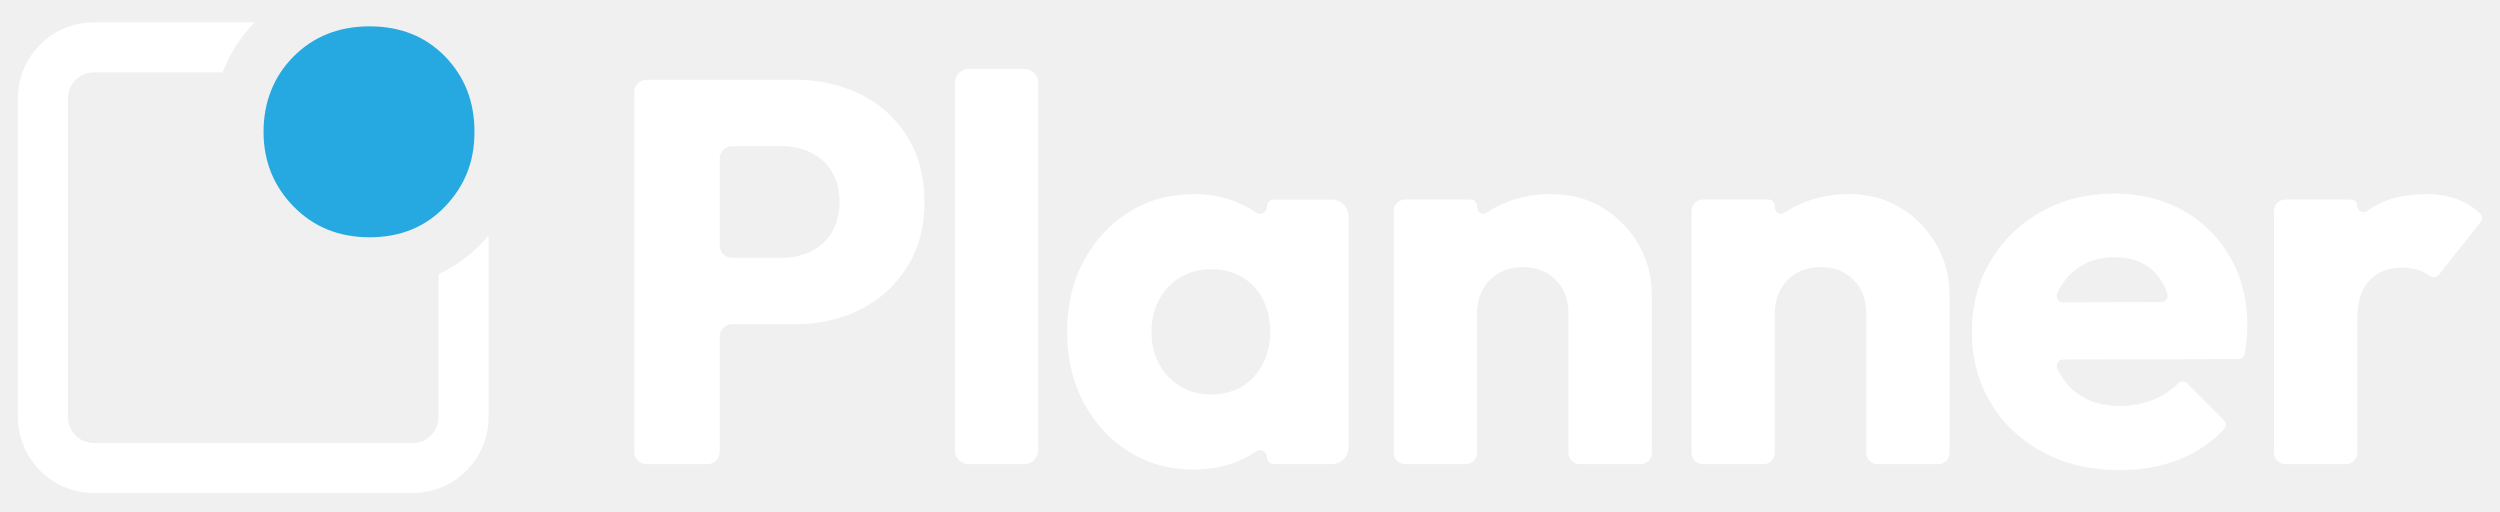
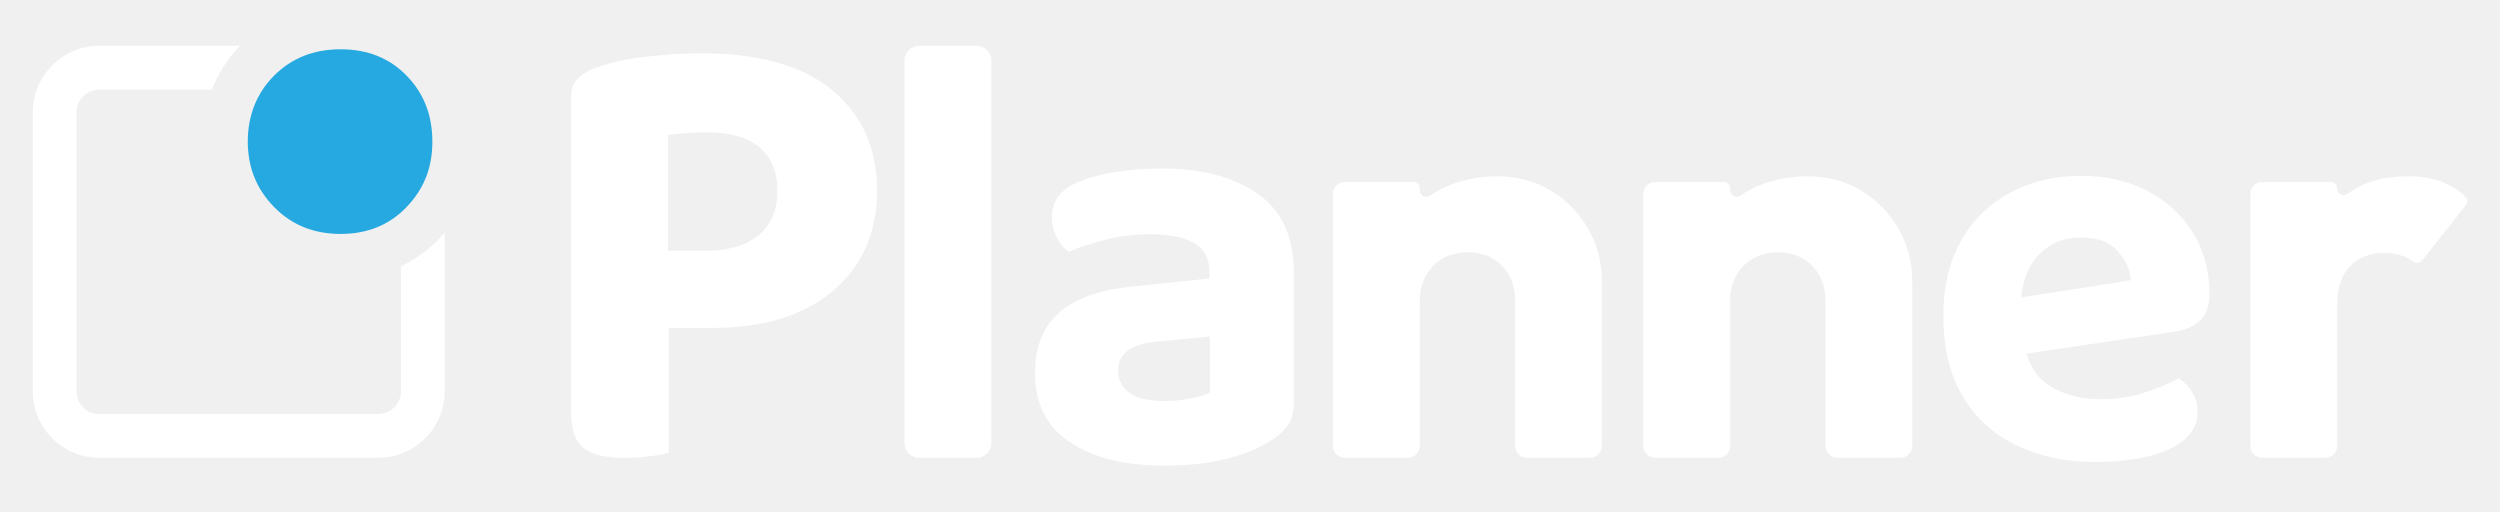
<svg xmlns="http://www.w3.org/2000/svg" id="Layer_1" version="1.1" viewBox="0 0 992.84 203.12">
  <defs>
    <style>
      .st0 {
        fill: #fff;
      }

      .st1 {
        fill: #26a9e0;
      }
    </style>
  </defs>
  <g>
-     <path class="st1" d="M146.8,94.23c-12.18,0-22.26-4.07-30.21-12.22-7.96-8.14-11.93-18.03-11.93-29.67s3.97-21.94,11.93-29.91c7.95-7.98,18.02-11.97,30.21-11.97s22.16,3.99,29.95,11.97c7.78,7.98,11.68,17.95,11.68,29.91s-3.89,21.52-11.68,29.67c-7.79,8.15-17.77,12.22-29.95,12.22Z" />
-     <path class="st0" d="M191.64,96.25c-5.12,5.36-11,9.6-17.48,12.67v56.74c0,5.66-4.61,10.27-10.27,10.27H37.25c-5.66,0-10.27-4.61-10.27-10.27V39.02c0-5.66,4.61-10.27,10.27-10.27h51.13c2.86-7.34,7.12-14.03,12.7-19.87h-63.82c-16.62,0-30.14,13.52-30.14,30.14v126.63c0,16.62,13.52,30.14,30.14,30.14h126.63c16.62,0,30.14-13.52,30.14-30.14v-72.06c-.77.9-1.56,1.78-2.38,2.65Z" />
+     <path class="st1" d="M135.28,92.9c-10.66,0-19.48-3.56-26.44-10.7-6.97-7.12-10.44-15.78-10.44-25.97s3.47-19.2,10.44-26.18c6.96-6.98,15.77-10.48,26.44-10.48s19.4,3.49,26.21,10.48c6.81,6.98,10.22,15.71,10.22,26.18s-3.4,18.84-10.22,25.97-15.55,10.7-26.21,10.7Z" />
+     <path class="st0" d="M174.52,94.67c-4.48,4.69-9.63,8.4-15.3,11.09v49.66c0,4.95-4.03,8.99-8.99,8.99H39.39c-4.95,0-8.99-4.03-8.99-8.99V44.58c0-4.95,4.03-8.99,8.99-8.99h44.75c2.5-6.42,6.23-12.28,11.12-17.39h-55.86c-14.55,0-26.38,11.83-26.38,26.38v110.83c0,14.55,11.83,26.38,26.38,26.38h110.83c14.55,0,26.38-11.83,26.38-26.38v-63.07c-.67.79-1.37,1.56-2.08,2.32h0Z" />
  </g>
-   <g>
-     <path class="st0" d="M341.83,37.52c-7.78-3.89-16.51-5.84-26.16-5.84h-58.89c-2.7,0-4.9,2.19-4.9,4.9v142.85c0,2.7,2.19,4.9,4.9,4.9h24.16c2.7,0,4.9-2.19,4.9-4.9v-45.78c0-2.7,2.19-4.9,4.9-4.9h24.94c9.66,0,18.38-1.98,26.16-5.95,7.78-3.96,13.95-9.58,18.49-16.86,4.54-7.28,6.81-15.89,6.81-25.84s-2.27-18.56-6.81-25.84c-4.54-7.28-10.7-12.86-18.49-16.76ZM330.37,92.22c-2.02,3.32-4.76,5.84-8.22,7.57-3.46,1.73-7.28,2.59-11.46,2.59h-19.97c-2.7,0-4.9-2.19-4.9-4.9v-34.53c0-2.7,2.19-4.9,4.9-4.9h19.97c4.18,0,8,.86,11.46,2.59,3.46,1.73,6.2,4.25,8.22,7.57,2.02,3.32,3.03,7.28,3.03,11.89s-1.01,8.79-3.03,12.11Z" />
-     <rect class="st0" x="379.23" y="27.36" width="33.08" height="156.97" rx="5.53" ry="5.53" />
-     <path class="st0" d="M503.12,82.13c0,2.23-2.5,3.55-4.33,2.28-1.71-1.19-3.55-2.27-5.51-3.21-5.7-2.74-12.07-4.11-19.13-4.11-9.66,0-18.27,2.38-25.84,7.13-7.57,4.76-13.55,11.24-17.95,19.46-4.4,8.22-6.59,17.59-6.59,28.11s2.2,19.89,6.59,28.11c4.4,8.22,10.38,14.7,17.95,19.46s16.18,7.13,25.84,7.13c7.06,0,13.48-1.37,19.24-4.11,1.93-.92,3.74-1.95,5.42-3.11,1.83-1.26,4.31.07,4.31,2.29h0c0,1.53,1.24,2.77,2.77,2.77h22.93c3.72,0,6.73-3.01,6.73-6.73v-91.61c0-3.72-3.01-6.73-6.73-6.73h-22.93c-1.53,0-2.77,1.24-2.77,2.77v.11ZM480.85,156.65c-4.47,0-8.51-1.08-12.11-3.24-3.6-2.16-6.42-5.11-8.43-8.86-2.02-3.75-3.03-8-3.03-12.76s1.04-9.22,3.14-12.97c2.09-3.75,4.9-6.67,8.43-8.76,3.53-2.09,7.6-3.14,12.22-3.14s8.68,1.05,12.22,3.14c3.53,2.09,6.27,5.01,8.22,8.76,1.95,3.75,2.92,8.07,2.92,12.97,0,7.21-2.16,13.15-6.49,17.84-4.32,4.69-10.02,7.03-17.08,7.03Z" />
-     <path class="st0" d="M636.63,82.6c-5.98-3.68-12.87-5.51-20.65-5.51s-15.32,1.7-21.73,5.08c-1.33.7-2.59,1.47-3.79,2.29-1.65,1.13-3.88-.08-3.88-2.07v-.64c0-1.38-1.12-2.5-2.5-2.5h-26.08c-2.49,0-4.5,2.01-4.5,4.5v96.08c0,2.49,2.01,4.5,4.5,4.5h24.08c2.49,0,4.5-2.01,4.5-4.5v-55.39c0-3.6.79-6.81,2.38-9.62,1.58-2.81,3.75-4.97,6.49-6.49,2.74-1.51,5.91-2.27,9.51-2.27,5.19,0,9.48,1.7,12.86,5.08,3.38,3.39,5.08,7.82,5.08,13.3v55.39c0,2.49,2.01,4.5,4.5,4.5h24.08c2.49,0,4.5-2.01,4.5-4.5v-62.74c0-7.21-1.73-13.84-5.19-19.89-3.46-6.05-8.18-10.92-14.16-14.59Z" />
-     <path class="st0" d="M754.89,82.6c-5.98-3.68-12.87-5.51-20.65-5.51s-15.32,1.7-21.73,5.08c-1.33.7-2.59,1.47-3.79,2.29-1.65,1.13-3.88-.08-3.88-2.07v-.64c0-1.38-1.12-2.5-2.5-2.5h-26.08c-2.49,0-4.5,2.01-4.5,4.5v96.08c0,2.49,2.01,4.5,4.5,4.5h24.08c2.49,0,4.5-2.01,4.5-4.5v-55.39c0-3.6.79-6.81,2.38-9.62,1.58-2.81,3.75-4.97,6.49-6.49,2.74-1.51,5.91-2.27,9.51-2.27,5.19,0,9.48,1.7,12.86,5.08,3.38,3.39,5.08,7.82,5.08,13.3v55.39c0,2.49,2.01,4.5,4.5,4.5h24.08c2.49,0,4.5-2.01,4.5-4.5v-62.74c0-7.21-1.73-13.84-5.19-19.89-3.46-6.05-8.18-10.92-14.16-14.59Z" />
-     <path class="st0" d="M866.99,83.58c-7.93-4.47-17.08-6.7-27.46-6.7s-20.25,2.38-28.76,7.13c-8.51,4.76-15.24,11.28-20.22,19.57-4.97,8.29-7.46,17.7-7.46,28.22s2.52,19.97,7.57,28.32c5.04,8.36,12,14.88,20.86,19.57,8.86,4.68,18.99,7.03,30.38,7.03,8.79,0,16.87-1.51,24.22-4.54,6.59-2.71,12.32-6.65,17.17-11.8.93-.99.92-2.54-.04-3.5l-14.67-14.67c-.97-.97-2.54-.96-3.52,0-2.76,2.71-5.87,4.81-9.32,6.3-4.18,1.8-8.86,2.7-14.05,2.7-5.62,0-10.49-1.19-14.59-3.57-4.11-2.38-7.28-5.76-9.51-10.16-.2-.4-.4-.81-.58-1.23-.72-1.63.52-3.46,2.3-3.47l69.64-.17c1.2,0,2.23-.86,2.45-2.04.36-1.91.62-3.65.78-5.21.22-2.09.32-4.07.32-5.95,0-10.23-2.27-19.31-6.81-27.24-4.54-7.93-10.78-14.12-18.7-18.59ZM826.24,105.74c3.82-2.38,8.32-3.57,13.51-3.57,4.9,0,9.04,1.05,12.43,3.13,3.38,2.09,5.95,5.12,7.68,9.08.32.73.61,1.51.88,2.32.52,1.6-.7,3.25-2.38,3.25l-39.04.11c-1.82,0-3.02-1.87-2.29-3.54.11-.25.22-.49.34-.73,2.09-4.32,5.04-7.68,8.86-10.05Z" />
-     <path class="st0" d="M976.5,79.36c-3.82-1.51-8.25-2.27-13.3-2.27-9.34,0-17.03,2.22-23.06,6.67-1.65,1.21-3.97.04-3.97-2.01h0c0-1.38-1.12-2.5-2.5-2.5h-26.08c-2.49,0-4.5,2.01-4.5,4.5v96.08c0,2.49,2.01,4.5,4.5,4.5h24.08c2.49,0,4.5-2.01,4.5-4.5v-53.23c0-6.77,1.62-11.85,4.86-15.24,3.24-3.39,7.6-5.08,13.08-5.08,2.74,0,5.19.43,7.35,1.3,1.32.53,2.51,1.2,3.57,2s2.64.66,3.49-.41l16.65-21.04c.8-1.01.71-2.48-.23-3.37-2.5-2.35-5.32-4.15-8.45-5.39Z" />
-   </g>
+   <rect class="st0" x="359.21" y="18.2" width="34.48" height="163.59" rx="5.76" ry="5.76" />
+   <path class="st0" d="M616.01,75.77c-6.23-3.84-13.41-5.74-21.52-5.74s-15.97,1.77-22.65,5.29c-1.39.73-2.7,1.53-3.95,2.39-1.72,1.18-4.04-.08-4.04-2.16v-.67c0-1.44-1.17-2.61-2.61-2.61h-27.18c-2.6,0-4.69,2.09-4.69,4.69v100.13c0,2.6,2.09,4.69,4.69,4.69h25.1c2.6,0,4.69-2.09,4.69-4.69v-57.73c0-3.75.82-7.1,2.48-10.03,1.65-2.93,3.91-5.18,6.76-6.76,2.86-1.57,6.16-2.37,9.91-2.37,5.41,0,9.88,1.77,13.4,5.29,3.52,3.53,5.29,8.15,5.29,13.86v57.73c0,2.6,2.09,4.69,4.69,4.69h25.1c2.6,0,4.69-2.09,4.69-4.69v-65.39c0-7.51-1.8-14.42-5.41-20.73s-8.53-11.38-14.76-15.21h0Z" />
+   <path class="st0" d="M739.26,75.77c-6.23-3.84-13.41-5.74-21.52-5.74s-15.97,1.77-22.65,5.29c-1.39.73-2.7,1.53-3.95,2.39-1.72,1.18-4.04-.08-4.04-2.16v-.67c0-1.44-1.17-2.61-2.61-2.61h-27.18c-2.6,0-4.69,2.09-4.69,4.69v100.13c0,2.6,2.09,4.69,4.69,4.69h25.1c2.6,0,4.69-2.09,4.69-4.69v-57.73c0-3.75.82-7.1,2.48-10.03,1.65-2.93,3.91-5.18,6.76-6.76,2.86-1.57,6.16-2.37,9.91-2.37,5.41,0,9.88,1.77,13.4,5.29,3.52,3.53,5.29,8.15,5.29,13.86v57.73c0,2.6,2.09,4.69,4.69,4.69h25.1c2.6,0,4.69-2.09,4.69-4.69v-65.39c0-7.51-1.8-14.42-5.41-20.73-3.61-6.31-8.53-11.38-14.76-15.21h0Z" />
+   <path class="st0" d="M499.47,76.95c-9.54-6.7-22.31-10.04-38.33-10.04-5.54,0-11.28.43-17.2,1.26-5.92.86-11.13,2.2-15.58,4.05-7.08,2.93-10.63,7.61-10.63,14.09,0,2.78.66,5.44,1.97,7.97s2.88,4.43,4.73,5.67c4.45-1.85,9.51-3.47,15.13-4.86,5.62-1.39,11.36-2.07,17.2-2.07,7.54,0,13.36,1.16,17.43,3.47,4.07,2.3,6.12,6.07,6.12,11.31v2.78l-30.71,3.24c-12.78,1.24-22.39,4.65-28.86,10.27-6.48,5.62-9.69,13.66-9.69,24.13,0,12.17,4.65,21.33,13.96,27.47,9.31,6.15,21.81,9.23,37.52,9.23,8.78,0,16.6-.81,23.43-2.43,6.86-1.62,12.57-3.82,17.2-6.58,3.09-1.69,5.62-3.72,7.61-6.12,2-2.38,3.01-5.49,3.01-9.36v-52.42c0-14.01-4.78-24.36-14.32-31.07h0ZM480.52,155.8c-1.54.94-4.05,1.72-7.51,2.43-3.47.68-6.96,1.04-10.5,1.04-6.45,0-11.16-1.11-14.09-3.34-2.93-2.23-4.38-5.19-4.38-8.88s1.54-6.48,4.63-8.32c3.09-1.85,7.24-2.91,12.47-3.24l19.4-1.85v22.16h-.03Z" />
+   <path class="st0" d="M853.05,75.94c-7.64-4.08-16.61-6.13-26.87-6.13-6.99,0-13.7,1.12-20.17,3.35-6.47,2.22-12.26,5.62-17.39,10.14-5.13,4.54-9.21,10.28-12.26,17.27-3.05,6.99-4.57,15.24-4.57,24.74,0,12.92,2.59,23.72,7.79,32.31,5.2,8.62,12.38,15.09,21.52,19.39,9.13,4.3,19.44,6.47,30.87,6.47,7.86,0,14.9-.73,21.08-2.22,6.15-1.49,10.99-3.71,14.48-6.69,3.49-2.98,5.23-6.69,5.23-11.14,0-2.69-.71-5.2-2.12-7.57s-3.22-4.23-5.47-5.57c-3.42,1.93-7.89,3.79-13.38,5.57-5.5,1.78-11.38,2.69-17.61,2.69-7.72,0-14.41-1.73-20.05-5.25-4.52-2.78-7.62-7.11-9.38-12.87l58.42-8.65c4.47-.59,7.94-2.08,10.48-4.47,2.52-2.37,3.79-5.86,3.79-10.48,0-9.21-2.15-17.32-6.47-24.3-4.32-6.99-10.28-12.53-17.95-16.61l.05.02ZM802.72,118.12c.64-7.21,2.93-12.87,6.99-17,4.47-4.54,10.04-6.79,16.73-6.79s11.21,1.78,14.48,5.35c3.27,3.57,5.06,7.42,5.35,11.6l-43.52,6.84h-.02Z" />
+   <path class="st0" d="M970.22,72.39c-3.98-1.57-8.6-2.37-13.86-2.37-9.73,0-17.75,2.31-24.03,6.95-1.72,1.26-4.14.04-4.14-2.09h0c0-1.44-1.17-2.61-2.61-2.61h-27.18c-2.6,0-4.69,2.09-4.69,4.69v100.13c0,2.6,2.09,4.69,4.69,4.69h25.1c2.6,0,4.69-2.09,4.69-4.69v-55.48c0-7.06,1.69-12.35,5.07-15.88s7.92-5.29,13.63-5.29c2.86,0,5.41.45,7.66,1.35,1.38.55,2.62,1.25,3.72,2.08s2.75.69,3.64-.43l17.35-21.93c.83-1.05.74-2.58-.24-3.51-2.61-2.45-5.54-4.33-8.81-5.62h.01Z" />
+   <path class="st0" d="M330.59,35.86c-11.83-9.79-29.24-14.69-52.24-14.69-6.3,0-13.37.42-21.21,1.29-7.83.84-14.55,2.29-20.17,4.34-3.08,1.01-5.54,2.46-7.41,4.34-1.87,1.87-2.8,4.42-2.8,7.67v124.62c0,6.8,1.57,11.58,4.73,14.3,3.13,2.71,8.56,4.08,16.23,4.08,3.58,0,7.05-.22,10.46-.64,3.41-.42,5.88-.9,7.41-1.4v-49.55h17.63c13.63,0,25.29-2.27,34.97-6.77,9.71-4.5,17.15-10.86,22.35-19.03,5.2-8.17,7.78-17.71,7.78-28.59,0-16.84-5.93-30.16-17.74-39.95h0ZM301.21,93.44c-5.04,4.08-11.86,6.13-20.56,6.13h-15.33v-45.97c2.38-.34,4.81-.59,7.27-.76s5.23-.25,8.31-.25c9.01,0,15.92,1.96,20.68,5.88,4.76,3.92,7.16,9.71,7.16,17.37s-2.52,13.54-7.53,17.63v-.03Z" />
</svg>
